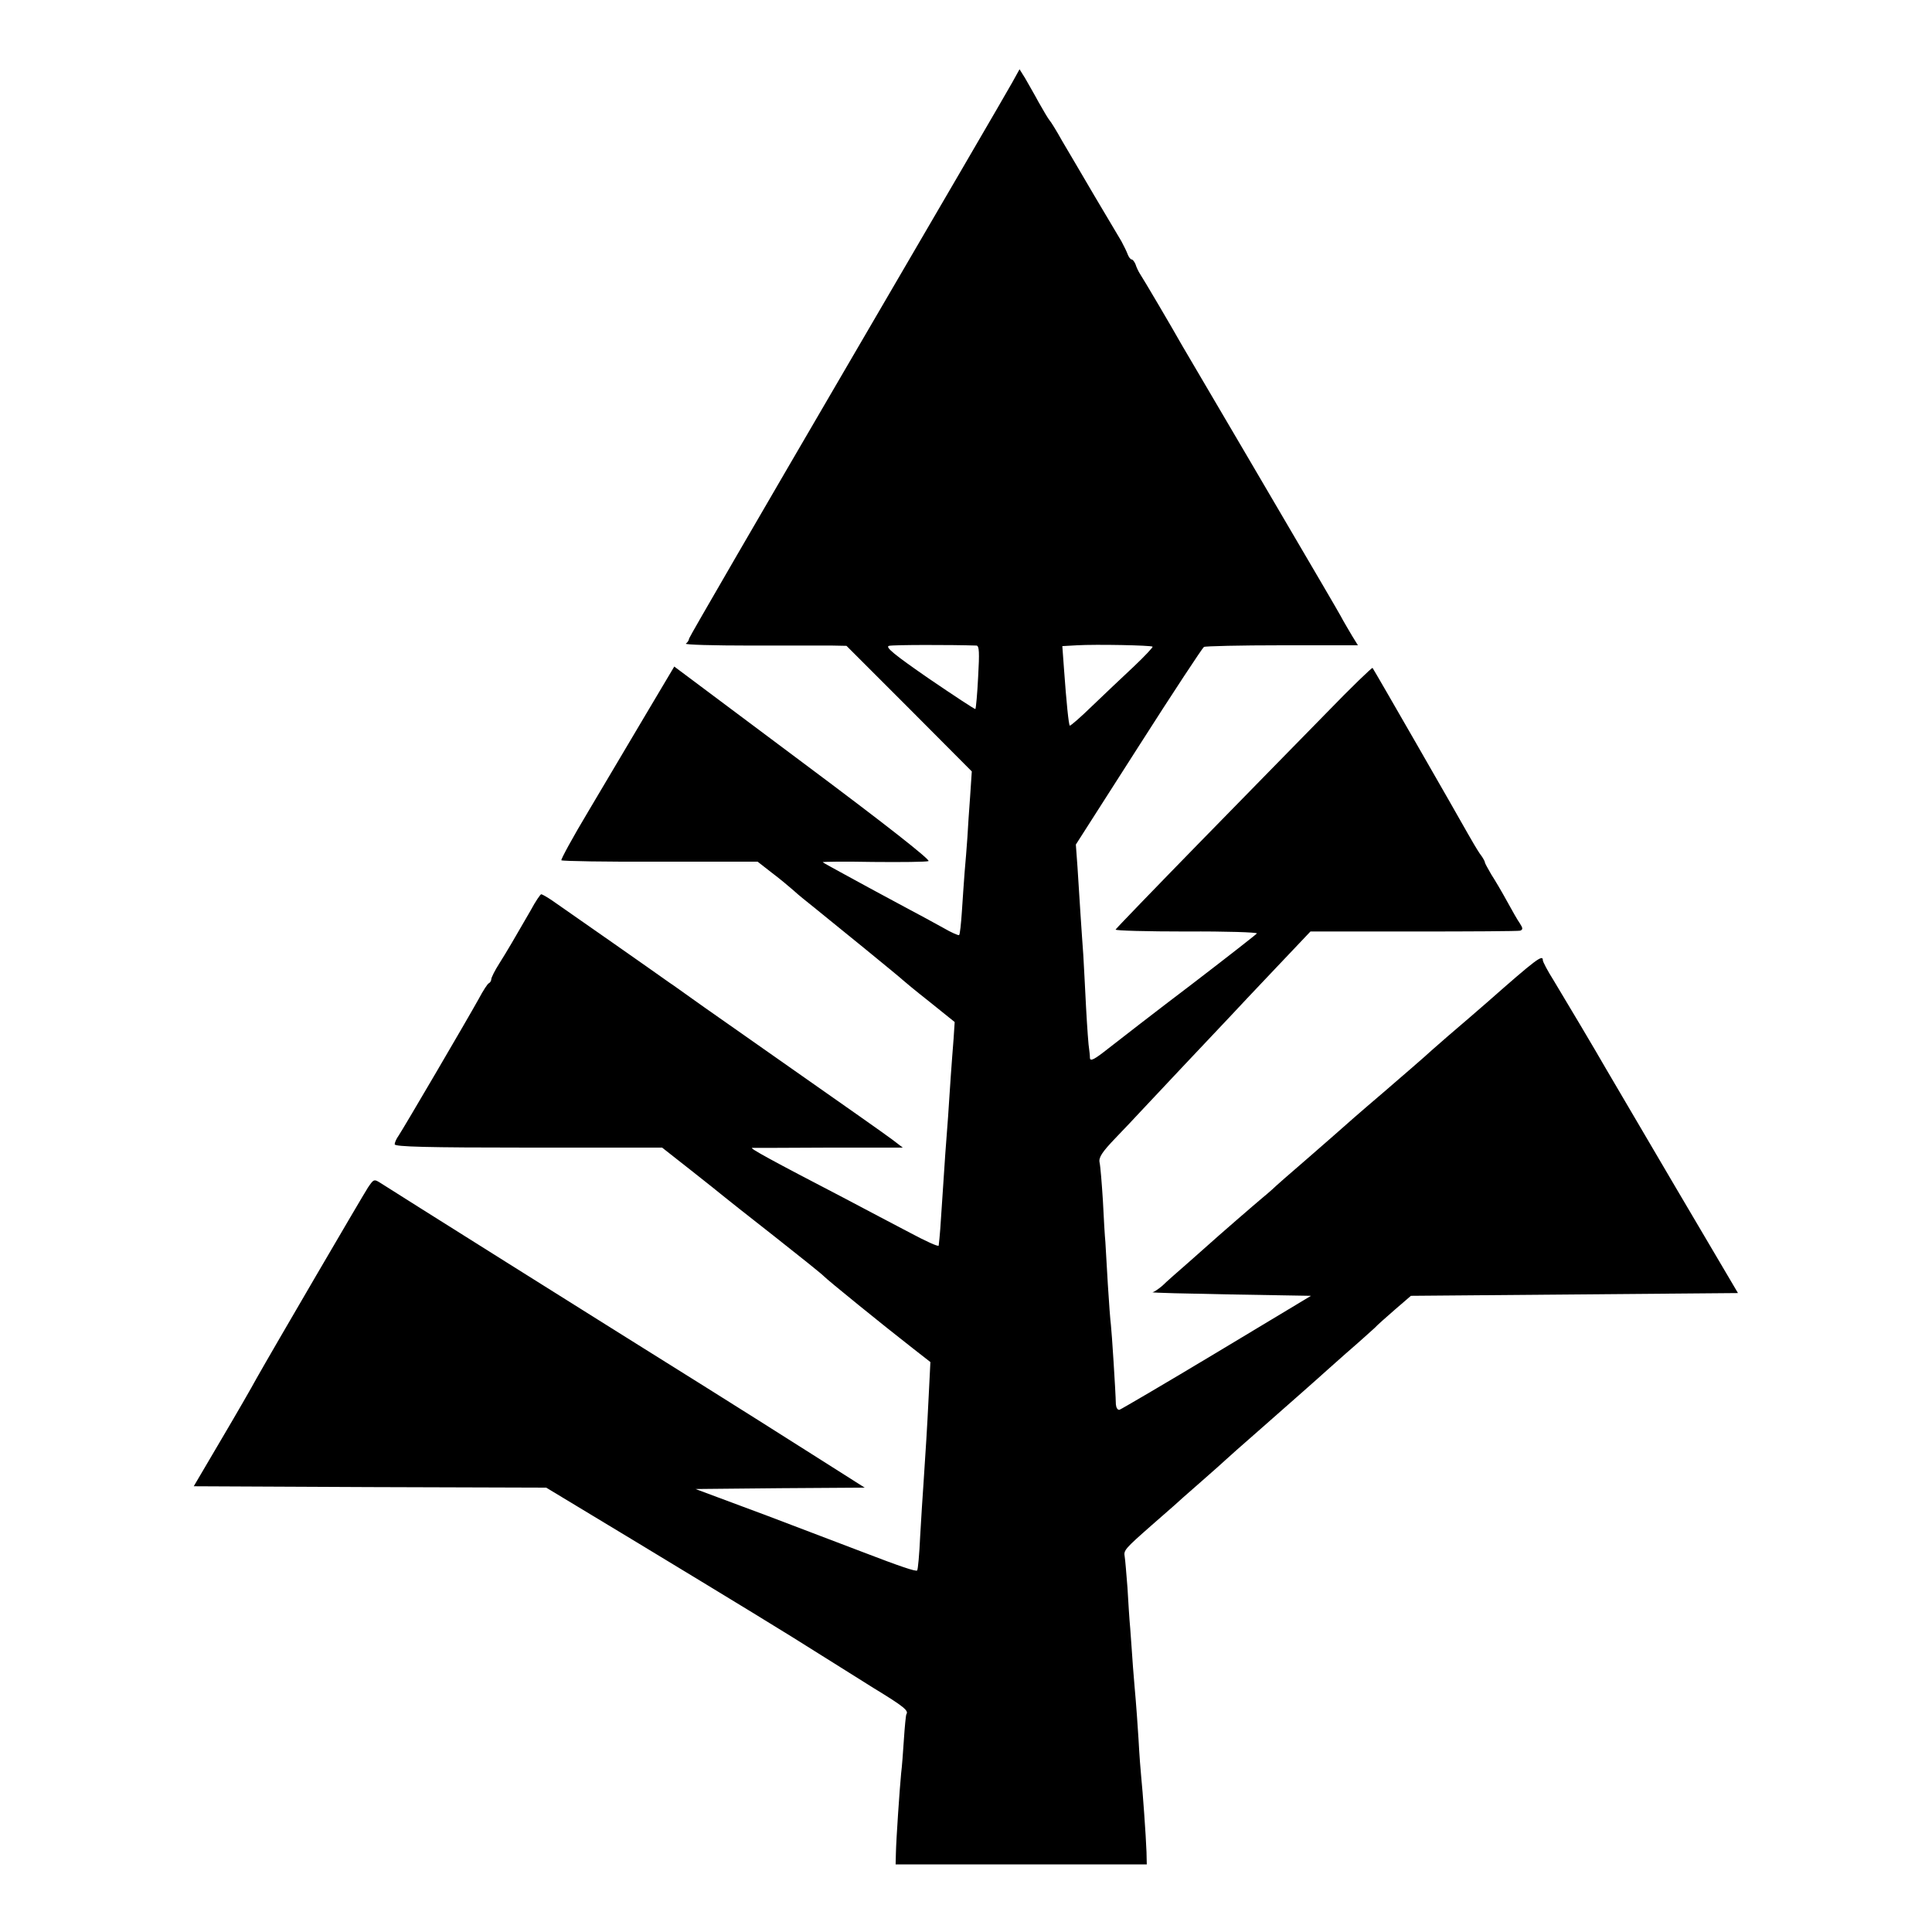
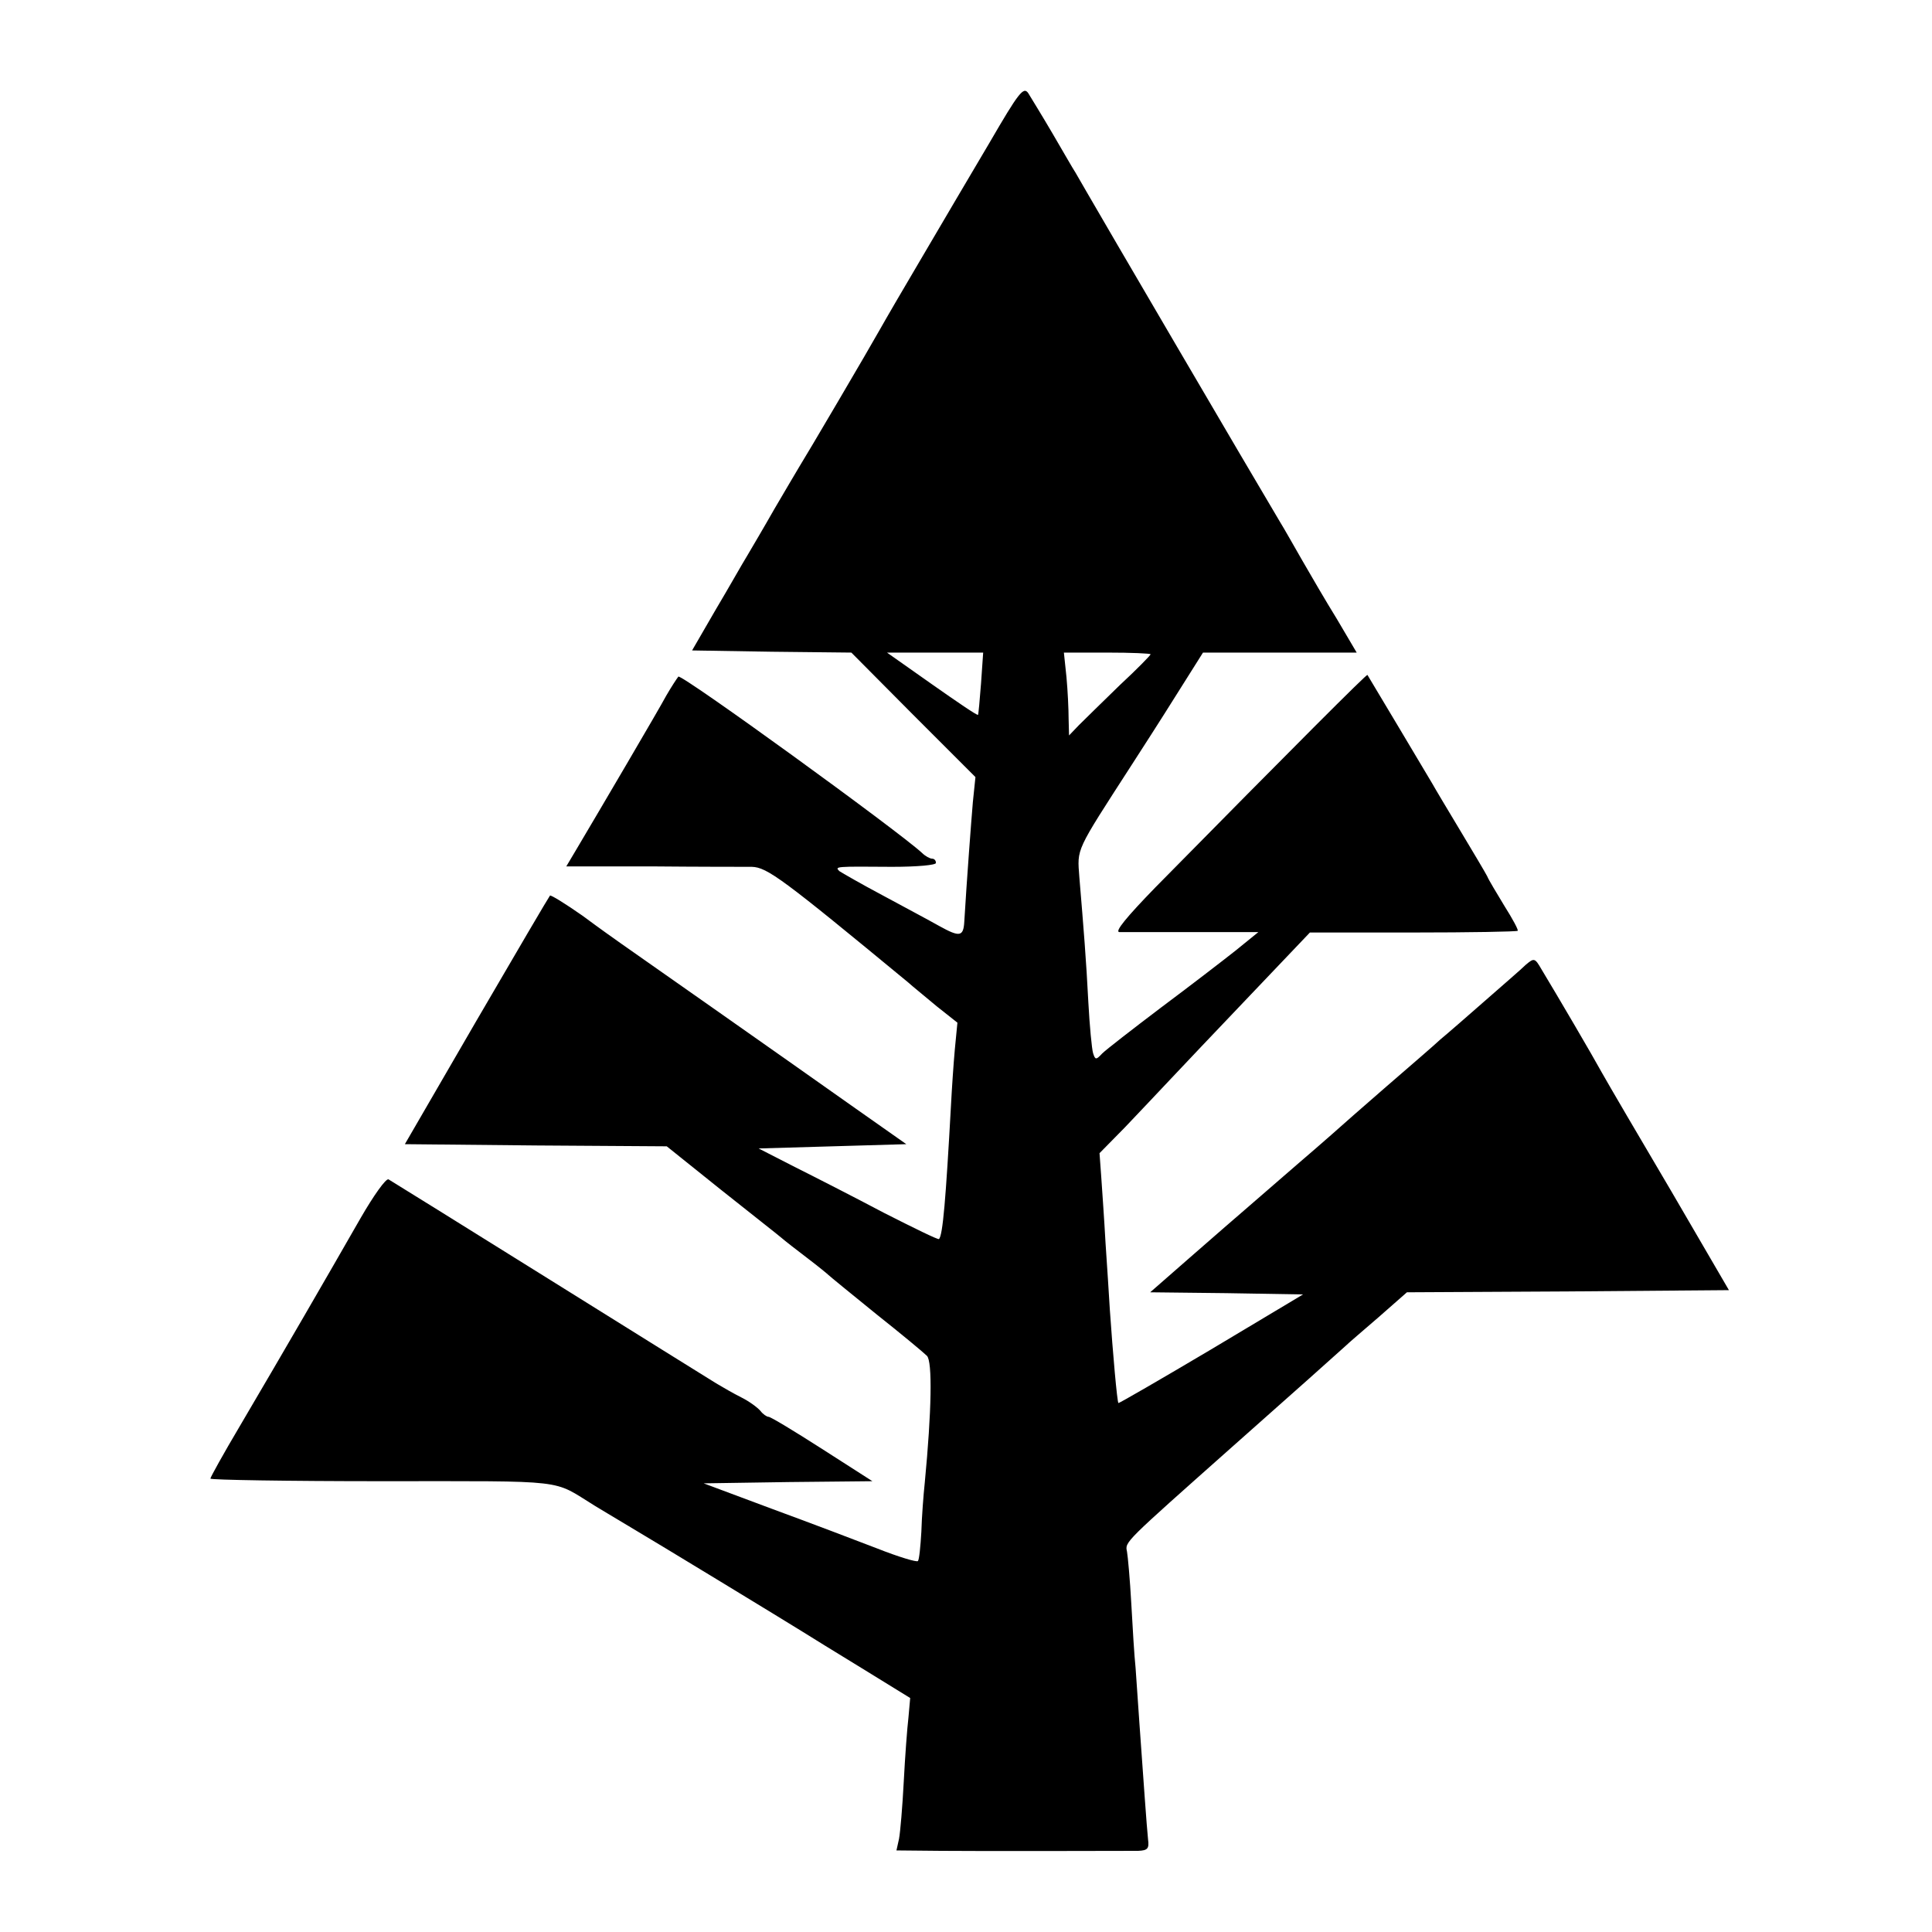
- <svg xmlns="http://www.w3.org/2000/svg" version="1.0" width="700pt" height="700pt" viewBox="0 0 700 700" preserveAspectRatio="xMidYMid meet">
-   <g transform="translate(0,700) scale(0.1,-0.1)" fill="#000000" stroke="none">
-     <path d="M3668 6702 c-14 -26 -283 -487 -597 -1025 -314 -538 -573 -984 -574 -990 -1 -7 -6 -15 -12 -19 -5 -4 100 -7 235 -7 135 0 268 0 296 0 l51 -1 227 -227 227 -228 -6 -90 c-4 -49 -8 -117 -10 -150 -2 -33 -7 -89 -10 -125 -3 -36 -7 -101 -10 -144 -3 -44 -7 -82 -10 -84 -2 -2 -28 9 -57 26 -29 16 -89 49 -133 72 -44 24 -102 55 -130 70 -27 15 -77 42 -110 60 -33 18 -62 34 -64 36 -2 2 80 3 182 1 103 -1 193 0 201 3 10 3 -162 138 -453 355 l-468 350 -104 -175 c-57 -96 -150 -253 -207 -349 -57 -95 -101 -176 -98 -178 3 -3 164 -6 358 -5 l353 0 50 -39 c28 -21 64 -51 81 -66 17 -16 49 -41 70 -58 66 -53 319 -259 324 -265 3 -3 46 -39 97 -79 l92 -74 -4 -61 c-3 -34 -7 -94 -10 -133 -3 -40 -7 -108 -10 -150 -3 -43 -8 -103 -10 -133 -2 -30 -7 -104 -11 -165 -6 -96 -9 -136 -13 -168 -1 -5 -47 16 -103 46 -57 30 -166 87 -243 128 -260 135 -340 179 -330 180 6 0 131 0 278 1 l268 0 -38 29 c-21 16 -180 128 -353 249 -173 122 -340 238 -370 260 -30 21 -68 49 -85 60 -53 38 -389 273 -424 297 -19 13 -37 23 -40 23 -3 0 -21 -26 -38 -58 -60 -104 -85 -147 -114 -193 -16 -25 -29 -51 -29 -57 0 -5 -4 -12 -8 -14 -5 -1 -22 -28 -38 -58 -41 -74 -273 -470 -290 -495 -8 -11 -14 -25 -14 -31 0 -9 119 -12 485 -12 l484 0 103 -81 c57 -45 110 -87 118 -94 8 -7 92 -73 185 -146 94 -74 175 -139 180 -145 11 -12 214 -177 322 -261 l64 -50 -6 -120 c-6 -124 -11 -199 -19 -320 -3 -38 -8 -124 -12 -190 -3 -66 -8 -122 -11 -125 -4 -5 -63 15 -193 65 -47 18 -203 77 -347 132 l-263 98 307 3 306 2 -194 123 c-107 68 -275 174 -374 236 -362 226 -1161 728 -1185 744 -25 16 -26 15 -47 -16 -20 -31 -346 -589 -404 -692 -15 -28 -72 -127 -127 -220 l-100 -170 639 -3 638 -2 328 -198 c345 -209 549 -333 673 -412 41 -26 125 -78 185 -116 110 -67 128 -82 119 -95 -2 -4 -6 -45 -9 -91 -3 -45 -7 -101 -10 -123 -5 -51 -18 -238 -19 -290 l-1 -40 455 0 455 0 -1 45 c-2 57 -14 224 -19 270 -2 19 -7 82 -10 140 -4 58 -8 121 -10 140 -2 19 -6 73 -10 120 -3 47 -8 110 -10 140 -3 30 -7 97 -10 148 -4 50 -8 101 -10 112 -4 23 -1 27 99 115 38 33 74 65 80 70 6 6 49 44 96 85 47 41 87 77 90 80 3 3 61 55 130 115 146 129 189 166 204 180 6 6 52 46 101 90 50 43 97 86 106 94 8 9 42 39 73 66 l58 50 593 5 592 5 -230 390 c-126 215 -238 405 -249 424 -33 58 -149 253 -189 319 -22 35 -39 67 -39 73 0 22 -24 4 -200 -151 -36 -31 -101 -88 -145 -125 -44 -38 -82 -72 -85 -75 -3 -3 -70 -61 -150 -130 -80 -68 -147 -127 -150 -130 -3 -3 -57 -50 -120 -105 -63 -54 -122 -106 -131 -115 -9 -8 -25 -22 -35 -30 -22 -18 -174 -150 -190 -165 -6 -5 -42 -37 -79 -70 -38 -33 -80 -70 -93 -83 -14 -12 -30 -23 -36 -24 -6 -2 121 -5 282 -8 l292 -5 -341 -205 c-188 -113 -347 -206 -353 -208 -7 -1 -12 8 -13 20 -1 48 -15 264 -18 288 -2 14 -7 79 -11 145 -4 66 -8 136 -9 155 -2 19 -6 87 -9 150 -4 63 -9 125 -12 138 -4 18 9 38 58 89 35 36 74 78 88 93 14 15 84 89 156 166 72 76 148 157 169 179 20 22 95 101 165 175 l128 135 373 0 c206 0 380 1 387 3 10 4 10 9 -1 26 -8 11 -29 48 -47 81 -18 33 -44 77 -57 97 -12 21 -23 40 -23 44 0 3 -8 18 -19 32 -10 15 -29 47 -43 72 -35 63 -340 594 -345 600 -2 2 -77 -70 -166 -162 -89 -91 -297 -303 -462 -472 -165 -169 -301 -310 -303 -314 -1 -4 115 -7 257 -7 143 1 257 -3 255 -7 -3 -4 -109 -87 -237 -185 -128 -97 -262 -201 -299 -230 -53 -42 -68 -50 -69 -36 0 10 -2 25 -3 33 -2 8 -7 76 -11 150 -4 74 -8 160 -10 190 -2 30 -7 96 -10 145 -3 50 -8 127 -11 173 l-6 82 227 355 c125 196 232 358 237 361 4 3 132 6 283 6 l275 0 -21 34 c-11 19 -31 52 -42 73 -25 44 -36 63 -337 576 -120 204 -227 386 -238 405 -33 59 -142 244 -153 260 -5 8 -12 23 -15 33 -4 9 -10 17 -14 17 -4 0 -10 8 -14 18 -3 9 -14 31 -23 48 -10 17 -54 91 -98 165 -43 74 -96 163 -117 199 -20 36 -41 70 -46 75 -5 6 -22 35 -39 65 -16 30 -39 69 -49 87 l-20 32 -26 -47z m-130 -2041 c10 -1 11 -25 6 -113 -3 -62 -8 -115 -10 -117 -1 -2 -77 48 -168 110 -126 87 -160 115 -145 119 16 4 225 4 317 1z m638 -4 c2 -2 -28 -34 -68 -72 -40 -37 -108 -102 -151 -143 -42 -41 -79 -73 -81 -71 -4 4 -12 81 -21 206 l-6 82 53 3 c69 4 269 0 274 -5z" />
+ <svg xmlns="http://www.w3.org/2000/svg" version="1.0" width="450pt" height="450pt" viewBox="0 0 450 450" preserveAspectRatio="xMidYMid meet">
+   <g transform="translate(0,450) scale(0.1,-0.1)" fill="#000000" stroke="none">
+     <path d="M2305 4168 c-43 -73 -113 -191 -155 -263 -42 -71 -88 -150 -102 -175 -24 -43 -168 -288 -188 -320 -5 -8 -30 -51 -56 -95 -25 -44 -54 -93 -64 -110 -10 -16 -42 -73 -73 -125 l-55 -95 185 -3 186 -2 144 -145 145 -145 -6 -58 c-4 -47 -14 -179 -20 -279 -2 -35 -11 -36 -58 -10 -23 13 -83 45 -133 72 -49 26 -94 52 -100 56 -11 11 -10 11 123 10 58 0 102 4 102 9 0 6 -4 10 -9 10 -5 0 -16 6 -23 13 -55 51 -561 418 -568 411 -4 -5 -17 -25 -28 -44 -17 -32 -157 -270 -211 -361 l-22 -37 198 0 c109 -1 214 -1 234 -1 36 -1 72 -28 364 -269 11 -10 41 -34 67 -56 l48 -38 -6 -62 c-3 -33 -7 -92 -9 -131 -12 -217 -19 -303 -28 -311 -2 -2 -59 26 -128 61 -68 36 -162 84 -208 107 l-84 43 172 5 172 5 -118 83 c-178 126 -526 370 -546 384 -10 7 -51 36 -90 65 -40 28 -74 49 -76 47 -2 -2 -79 -133 -171 -291 l-167 -288 305 -3 305 -2 126 -101 c69 -55 133 -105 141 -112 8 -7 35 -28 60 -47 25 -19 47 -37 50 -40 3 -3 52 -43 110 -90 58 -46 111 -90 119 -98 13 -13 11 -128 -5 -295 -3 -28 -7 -80 -8 -115 -2 -34 -5 -65 -8 -68 -3 -3 -46 10 -94 29 -49 19 -160 61 -247 93 l-158 59 197 3 196 2 -117 75 c-64 41 -120 75 -125 75 -4 0 -13 6 -19 14 -7 8 -26 22 -44 31 -18 9 -44 24 -59 33 -15 9 -191 119 -390 243 -200 125 -368 229 -373 232 -6 3 -35 -38 -65 -90 -86 -150 -171 -297 -281 -484 -38 -64 -69 -120 -69 -123 0 -3 180 -6 400 -6 441 0 394 5 495 -57 11 -7 47 -28 80 -48 66 -39 365 -221 405 -246 14 -9 76 -47 138 -85 l112 -69 -4 -45 c-3 -25 -8 -92 -11 -150 -3 -58 -8 -117 -11 -133 l-6 -27 104 -1 c107 -1 414 0 459 0 22 1 26 5 23 27 -3 28 -11 143 -20 269 -3 44 -7 103 -9 130 -3 28 -7 95 -10 150 -3 55 -8 110 -10 121 -5 23 -7 20 245 244 139 123 251 223 264 235 6 6 41 36 77 67 l66 58 375 2 375 3 -134 230 c-75 127 -147 250 -161 275 -23 42 -104 180 -142 243 -15 26 -17 26 -36 10 -10 -10 -53 -47 -94 -83 -41 -36 -88 -77 -105 -91 -16 -15 -73 -64 -125 -109 -52 -45 -111 -97 -130 -114 -19 -17 -53 -46 -75 -65 -22 -19 -69 -60 -105 -91 -36 -31 -105 -91 -153 -133 l-88 -77 178 -2 178 -3 -214 -128 c-118 -70 -215 -126 -216 -125 -3 3 -13 116 -20 218 -2 30 -6 100 -10 155 -3 55 -8 124 -10 154 l-4 55 59 60 c32 34 80 84 105 111 26 28 110 116 187 197 l139 146 240 0 c133 0 242 2 244 4 2 2 -12 28 -31 58 -18 30 -37 61 -40 69 -4 8 -32 55 -62 105 -30 50 -60 100 -66 111 -10 17 -146 245 -151 253 -2 2 -166 -162 -494 -495 -67 -69 -95 -103 -84 -104 10 0 87 0 171 0 l153 0 -53 -43 c-29 -23 -107 -83 -174 -133 -66 -50 -128 -98 -137 -107 -14 -15 -16 -15 -21 1 -3 10 -8 63 -11 118 -5 99 -11 172 -21 292 -5 68 -10 57 121 260 22 34 69 107 104 163 l63 100 179 0 179 0 -46 78 c-26 42 -62 104 -81 137 -19 33 -42 74 -52 90 -68 114 -425 724 -450 768 -9 16 -21 36 -26 45 -6 9 -30 51 -54 92 -24 41 -50 83 -56 93 -11 16 -22 2 -90 -115z m-20 -1260 c-3 -39 -6 -72 -7 -73 -2 -2 -50 31 -107 71 l-105 74 112 0 112 0 -5 -72z m395 68 c0 -2 -32 -35 -72 -72 -39 -38 -82 -80 -95 -93 l-23 -24 -1 39 c0 21 -2 65 -5 97 l-6 57 101 0 c56 0 101 -2 101 -4z" />
  </g>
</svg>
